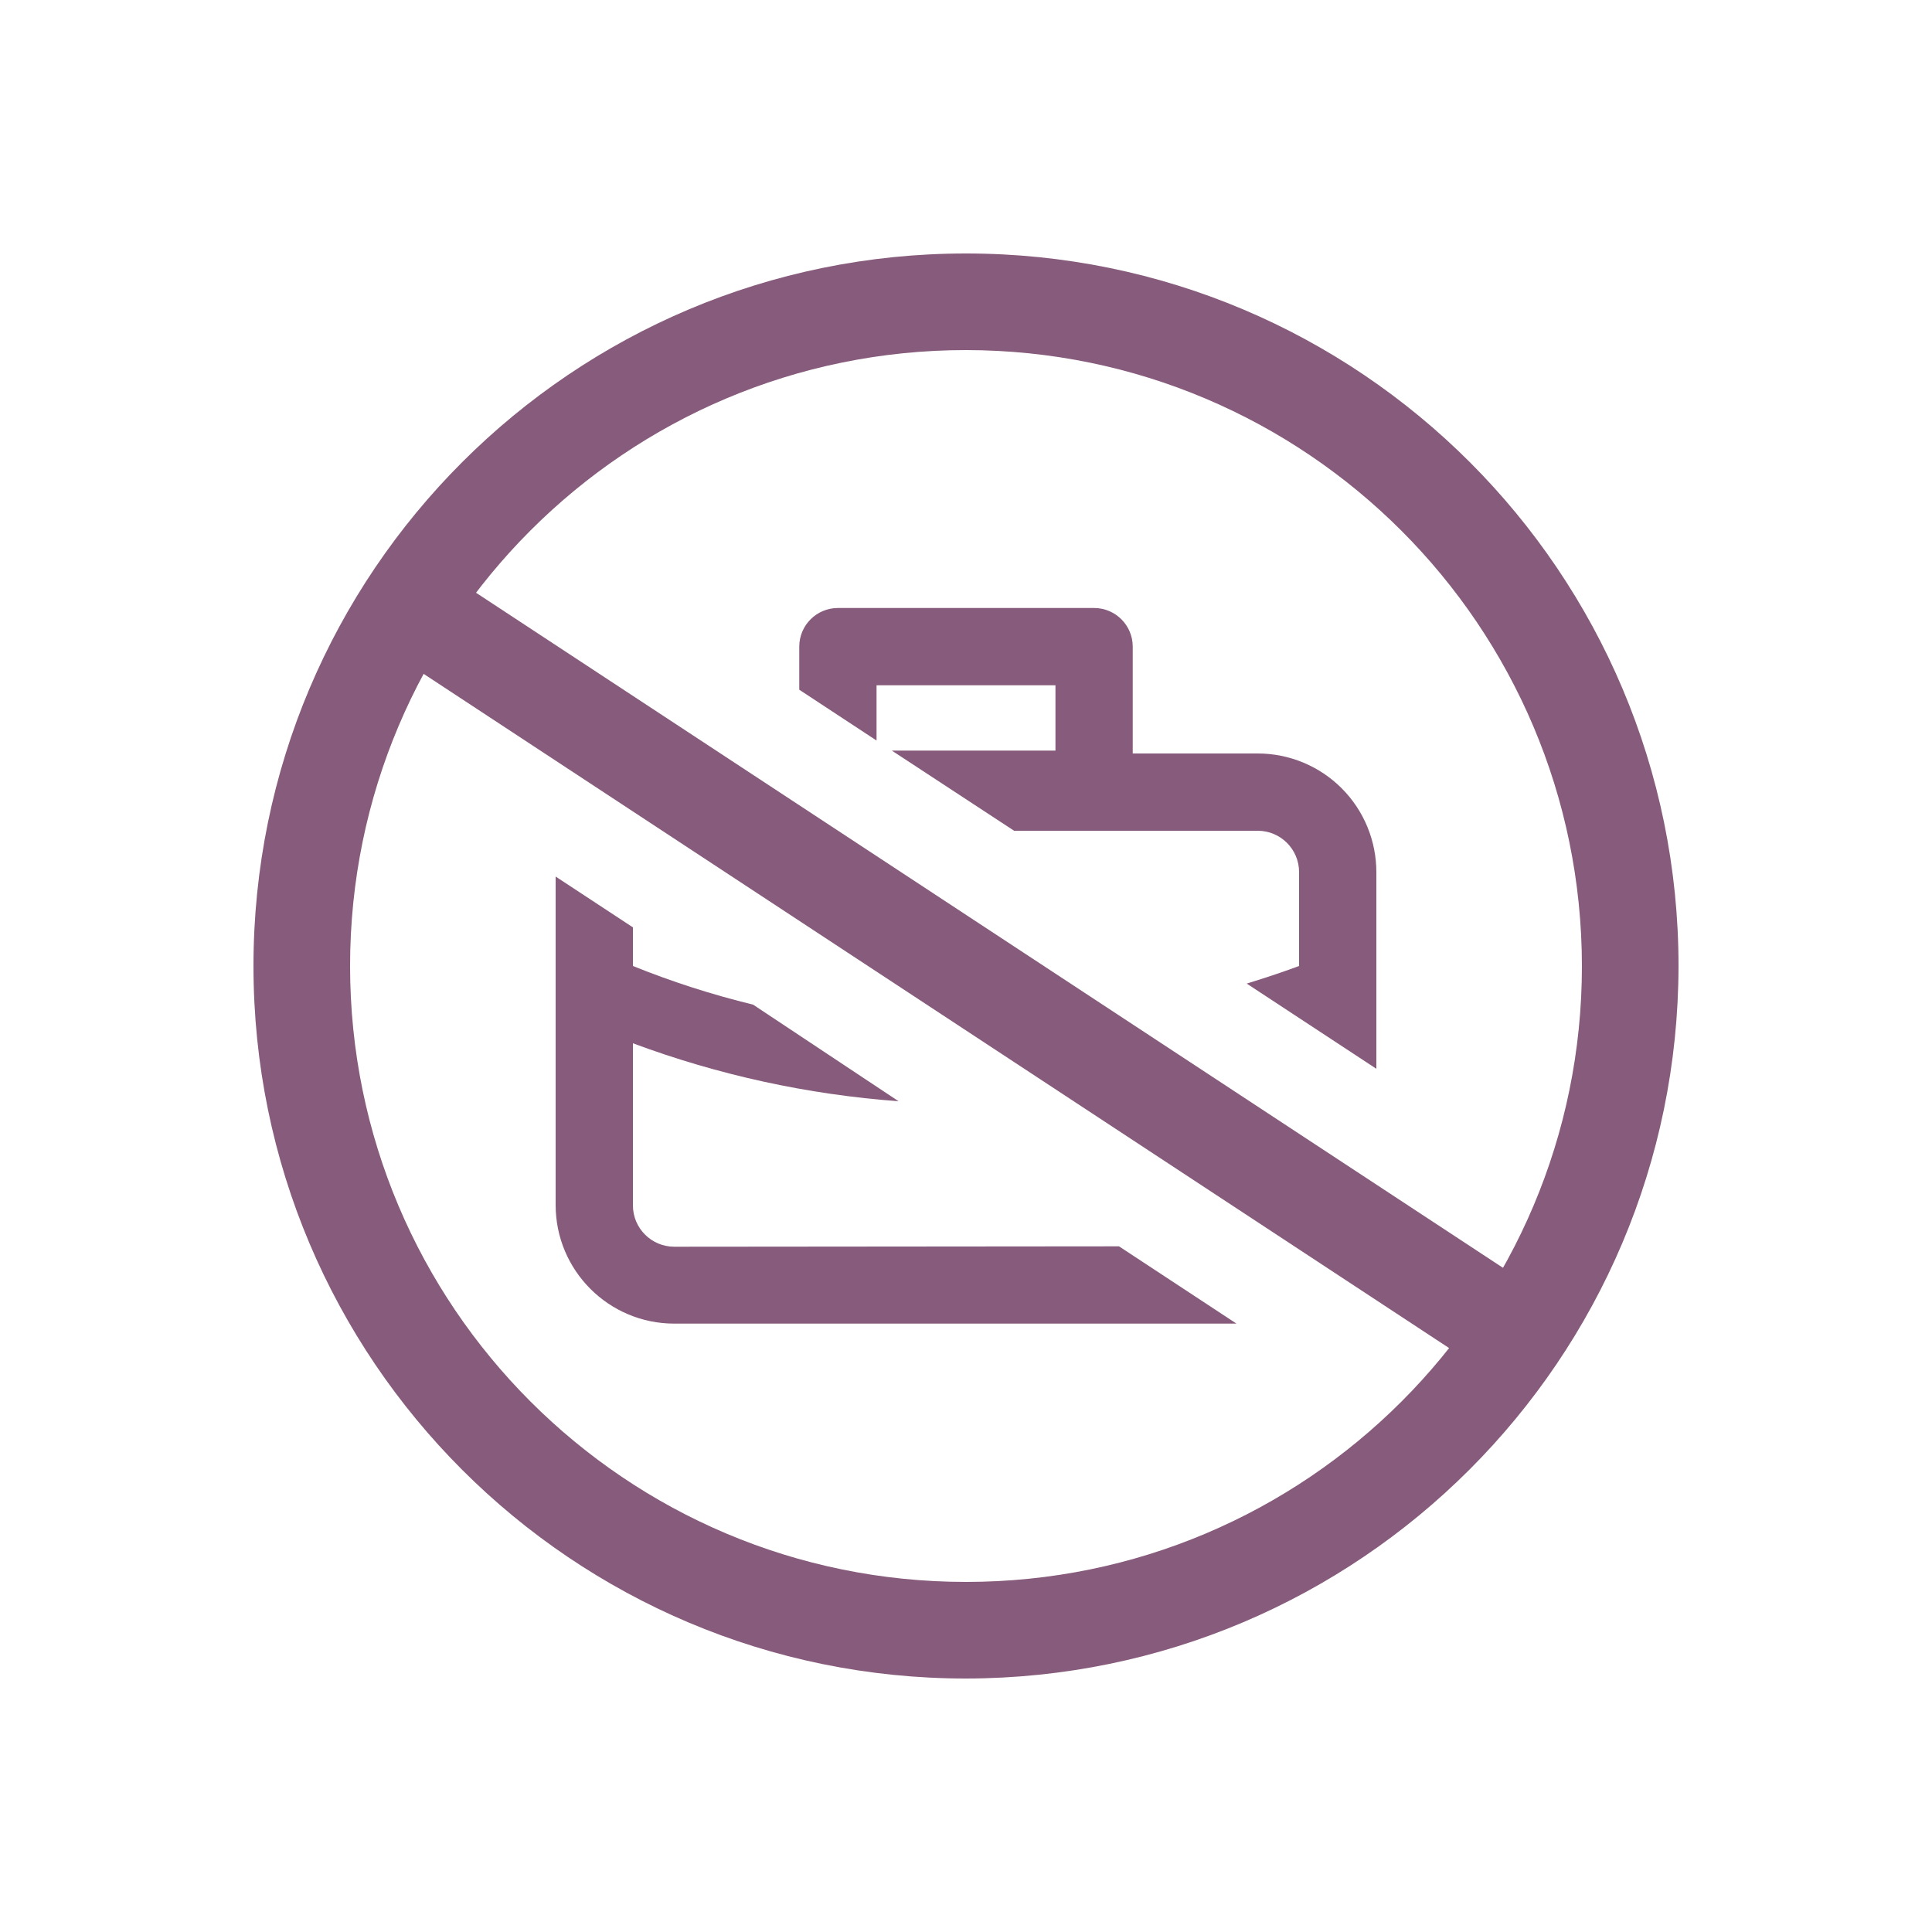
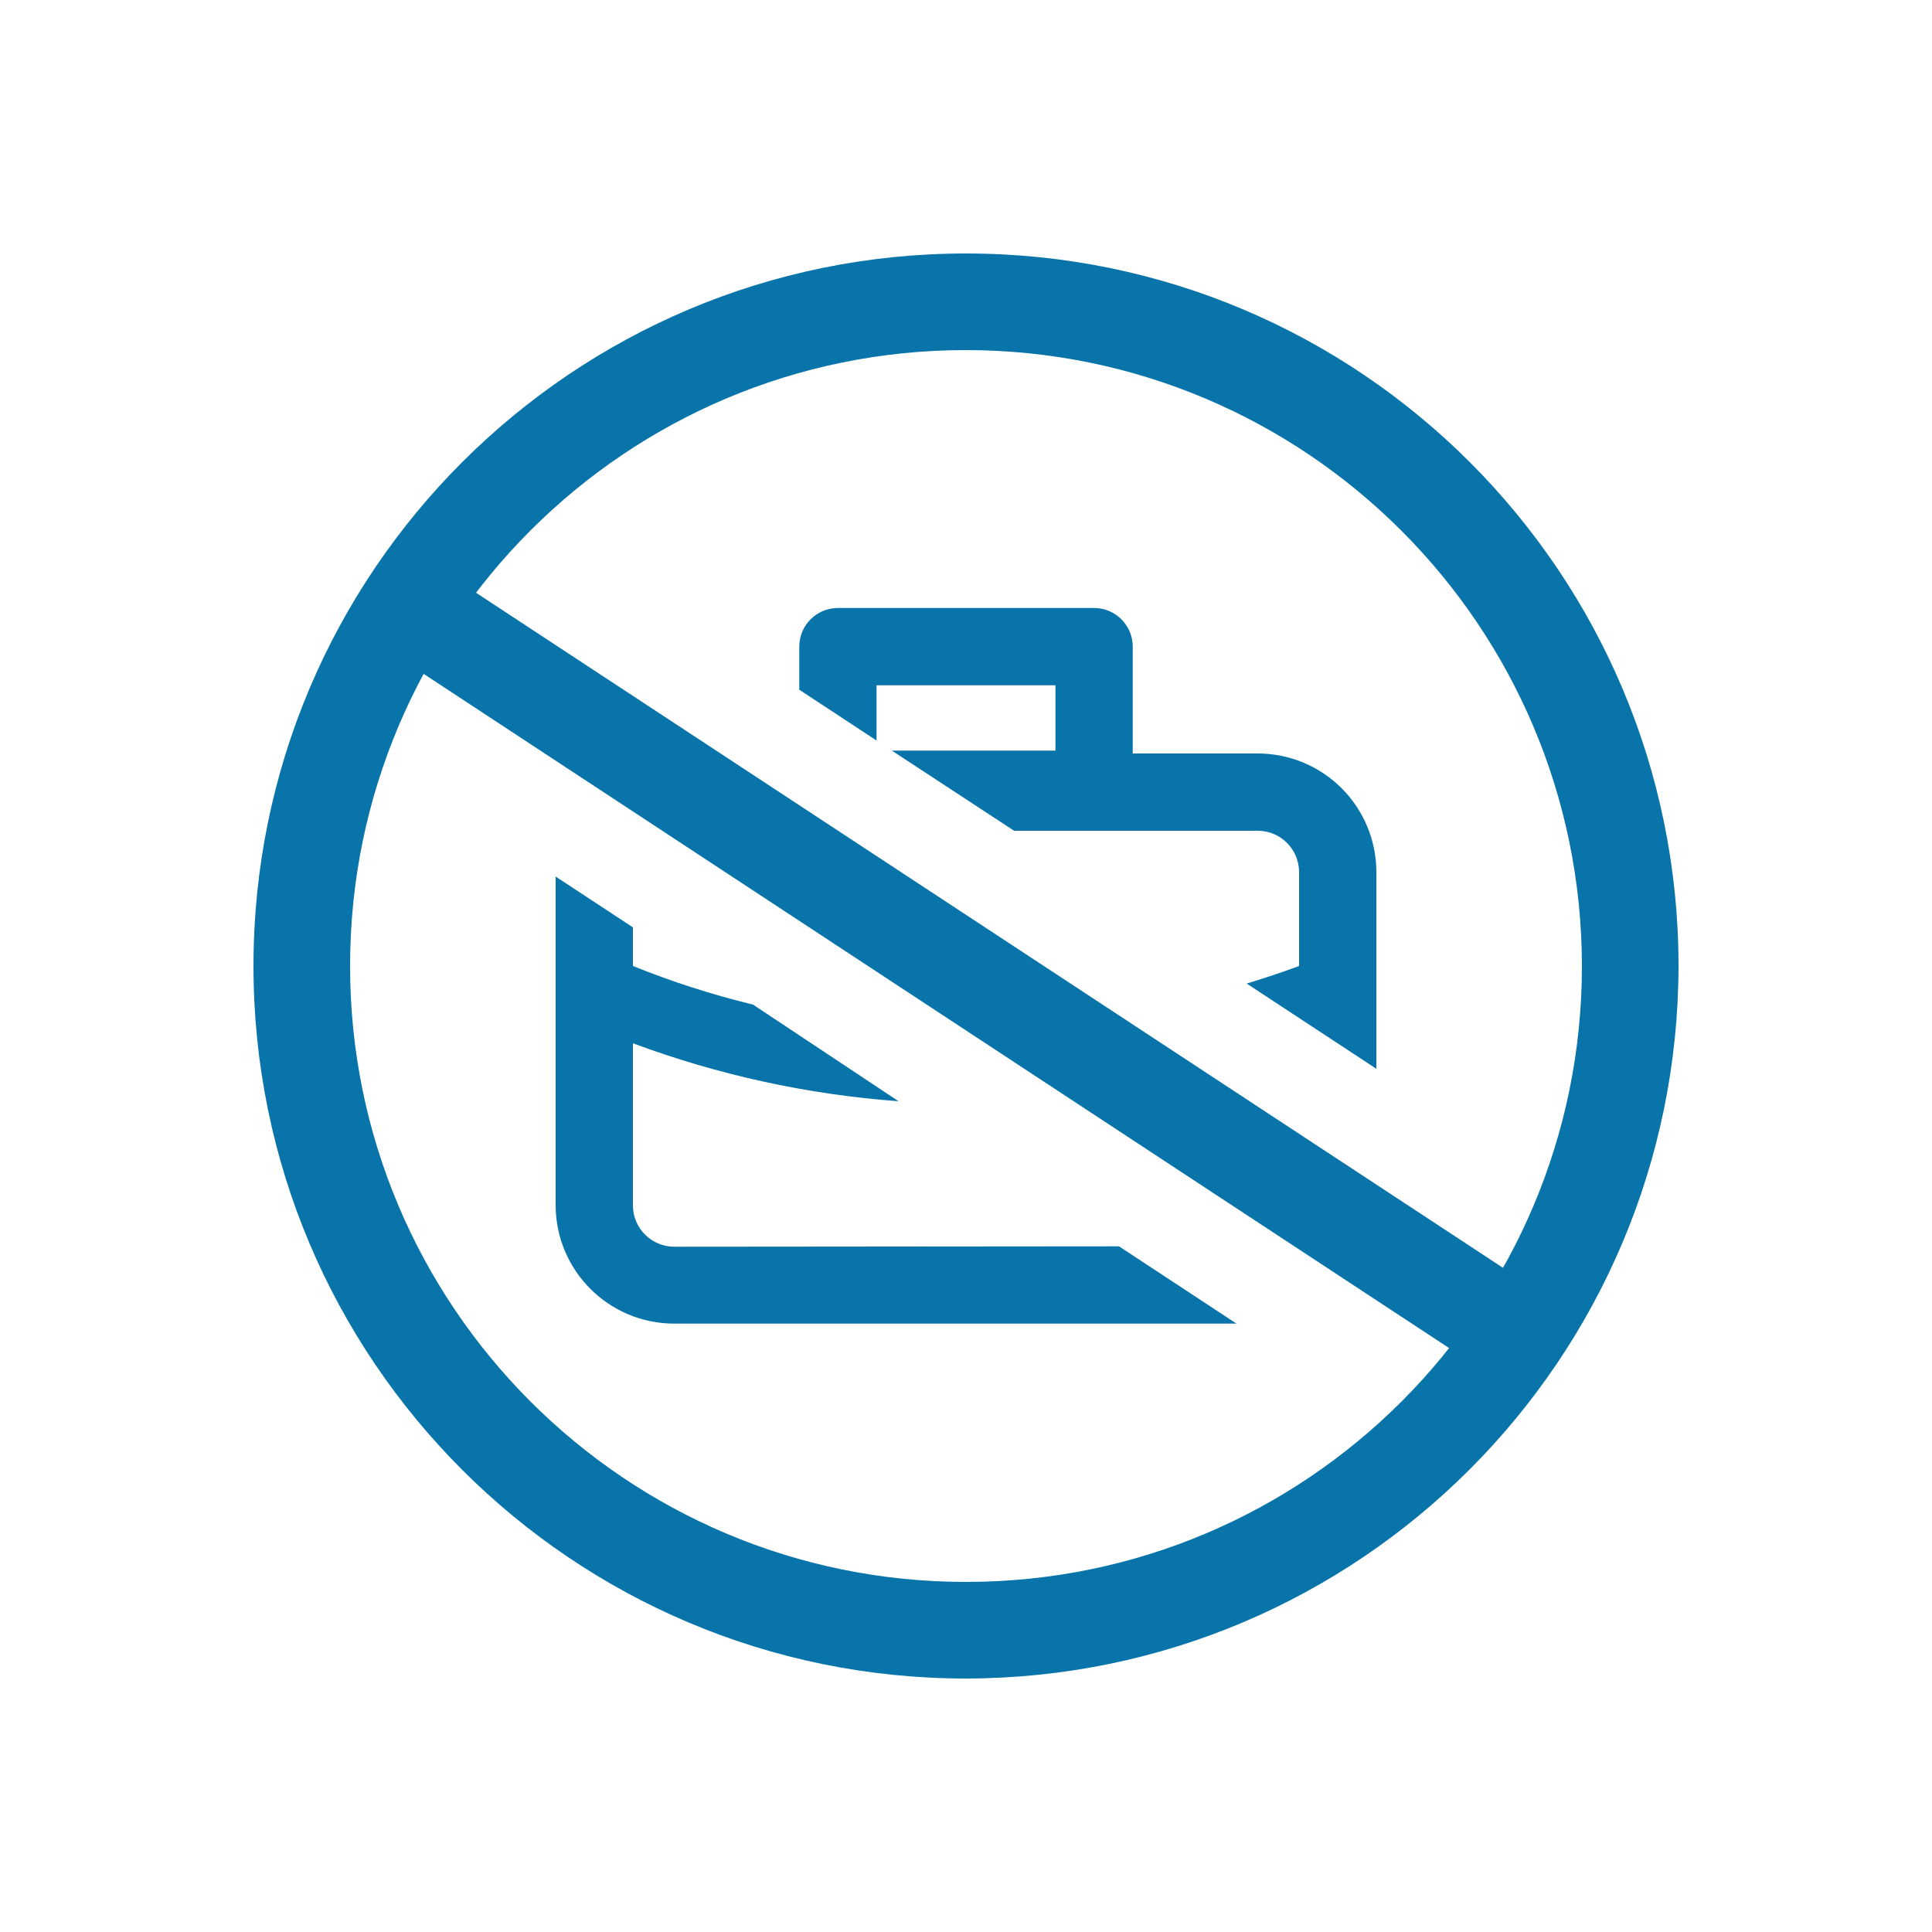
<svg xmlns="http://www.w3.org/2000/svg" viewBox="0 0 100 100">
  <g id="Small_Unemployement" data-name="Small Unemployement">
-     <path d="M50,86.88A36.88,36.88,0,1,1,86.88,50,36.93,36.93,0,0,1,50,86.88Zm0-68.76A31.88,31.88,0,1,0,81.88,50,31.91,31.91,0,0,0,50,18.12Z" fill="#875b7b" />
+     <path d="M50,86.88A36.88,36.88,0,1,1,86.88,50,36.93,36.93,0,0,1,50,86.88Zm0-68.76A31.88,31.88,0,1,0,81.88,50,31.91,31.91,0,0,0,50,18.12Z" fill="#0874AA" />
    <g>
-       <path d="M34.9,64.53a2.14,2.14,0,0,1-2.14-2.14V54a49.9,49.9,0,0,0,13.75,3l-7.53-5a45.14,45.14,0,0,1-6.22-2V48l-4-2.63v17a6.14,6.14,0,0,0,6.14,6.14H64l-6.08-4Z" fill="#875b7b" />
-       <path d="M45.37,35.47h9.26v3.38H46.16L52.49,43H65.1a2.14,2.14,0,0,1,2.14,2.14V50c-.89.33-1.8.63-2.71.91l6.71,4.41V45.15A6.14,6.14,0,0,0,65.1,39H58.63V33.47a2,2,0,0,0-2-2H43.37a2,2,0,0,0-2,2V35.7l4,2.63Z" fill="#875b7b" />
+       <path d="M34.9,64.53a2.14,2.14,0,0,1-2.14-2.14V54a49.9,49.9,0,0,0,13.75,3l-7.53-5a45.14,45.14,0,0,1-6.22-2V48l-4-2.63v17a6.14,6.14,0,0,0,6.14,6.14H64l-6.08-4Z" fill="#0874AA" />
+       <path d="M45.37,35.47h9.26v3.38H46.16L52.49,43H65.1a2.14,2.14,0,0,1,2.14,2.14V50c-.89.33-1.8.63-2.71.91l6.71,4.41V45.15A6.14,6.14,0,0,0,65.1,39H58.63V33.47a2,2,0,0,0-2-2H43.37a2,2,0,0,0-2,2V35.7l4,2.63Z" fill="#0874AA" />
    </g>
-     <path d="M78.42,71.53a2.46,2.46,0,0,1-1.37-.41L20.59,34a2.5,2.5,0,0,1,2.74-4.18L79.8,66.94a2.5,2.5,0,0,1-1.38,4.59Z" fill="#875b7b" />
+     <path d="M78.42,71.53a2.46,2.46,0,0,1-1.37-.41L20.59,34a2.5,2.5,0,0,1,2.74-4.18L79.8,66.94a2.5,2.5,0,0,1-1.38,4.59Z" fill="#0874AA" />
  </g>
</svg>
